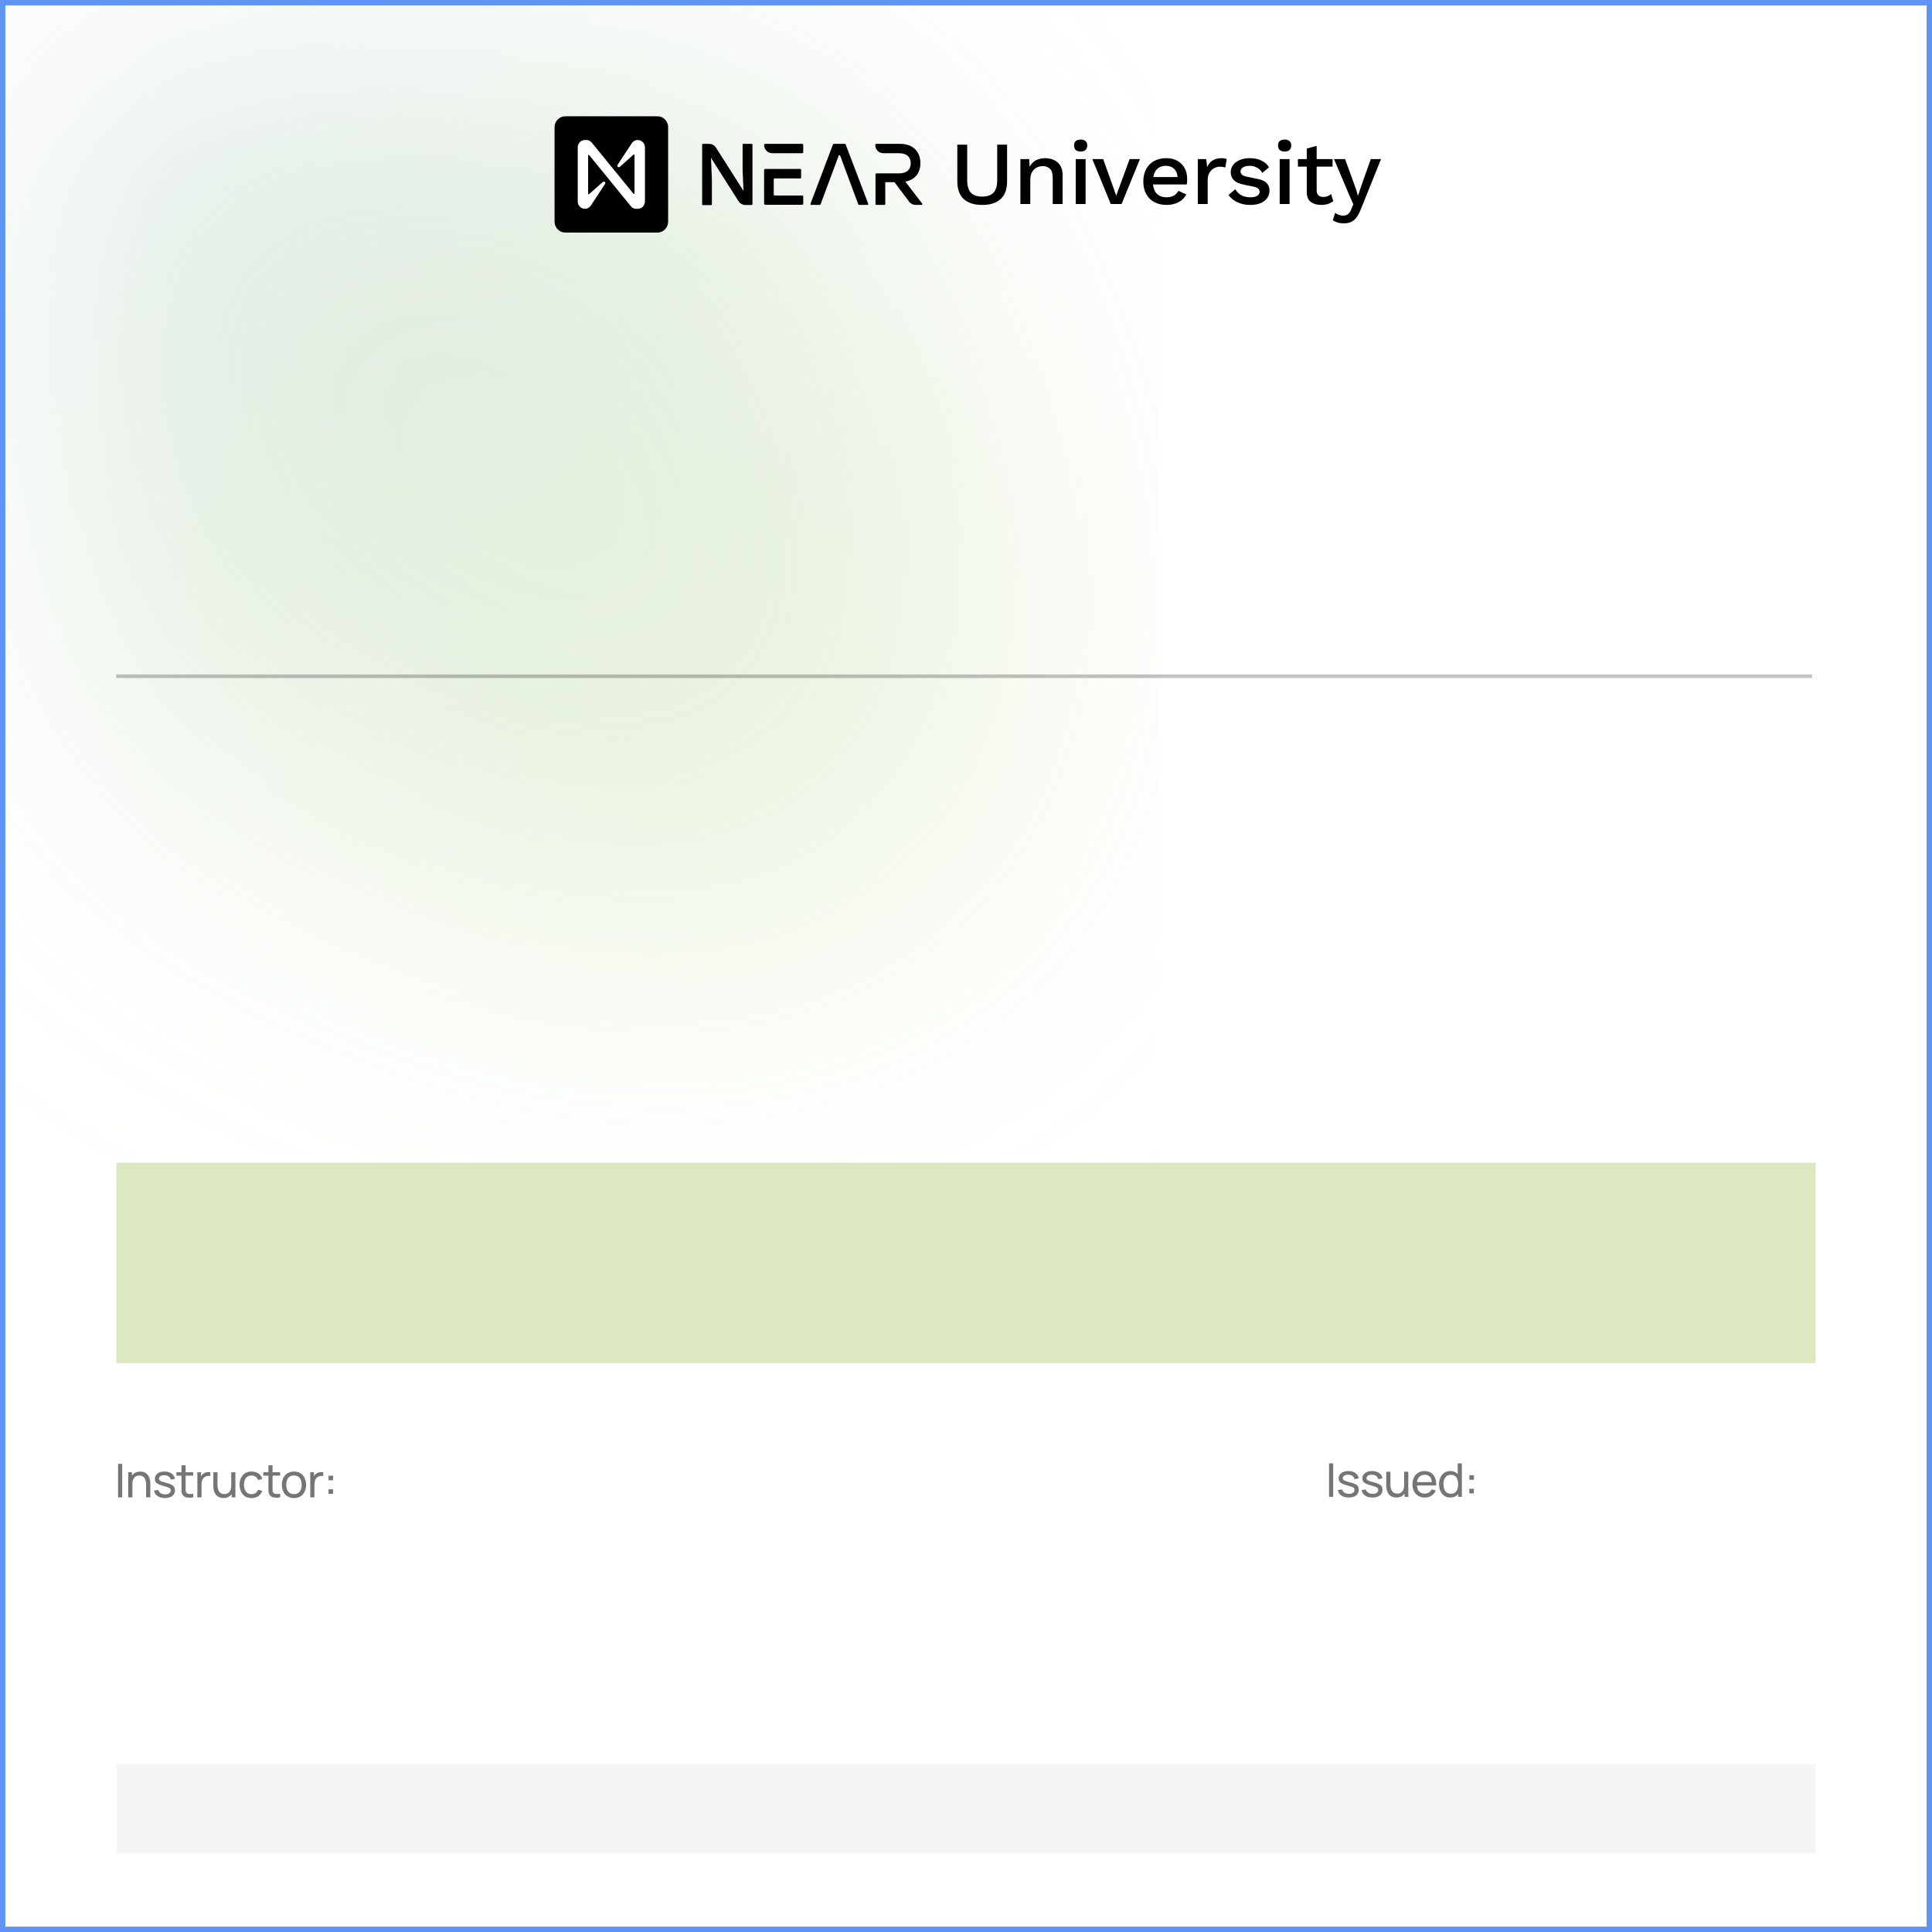
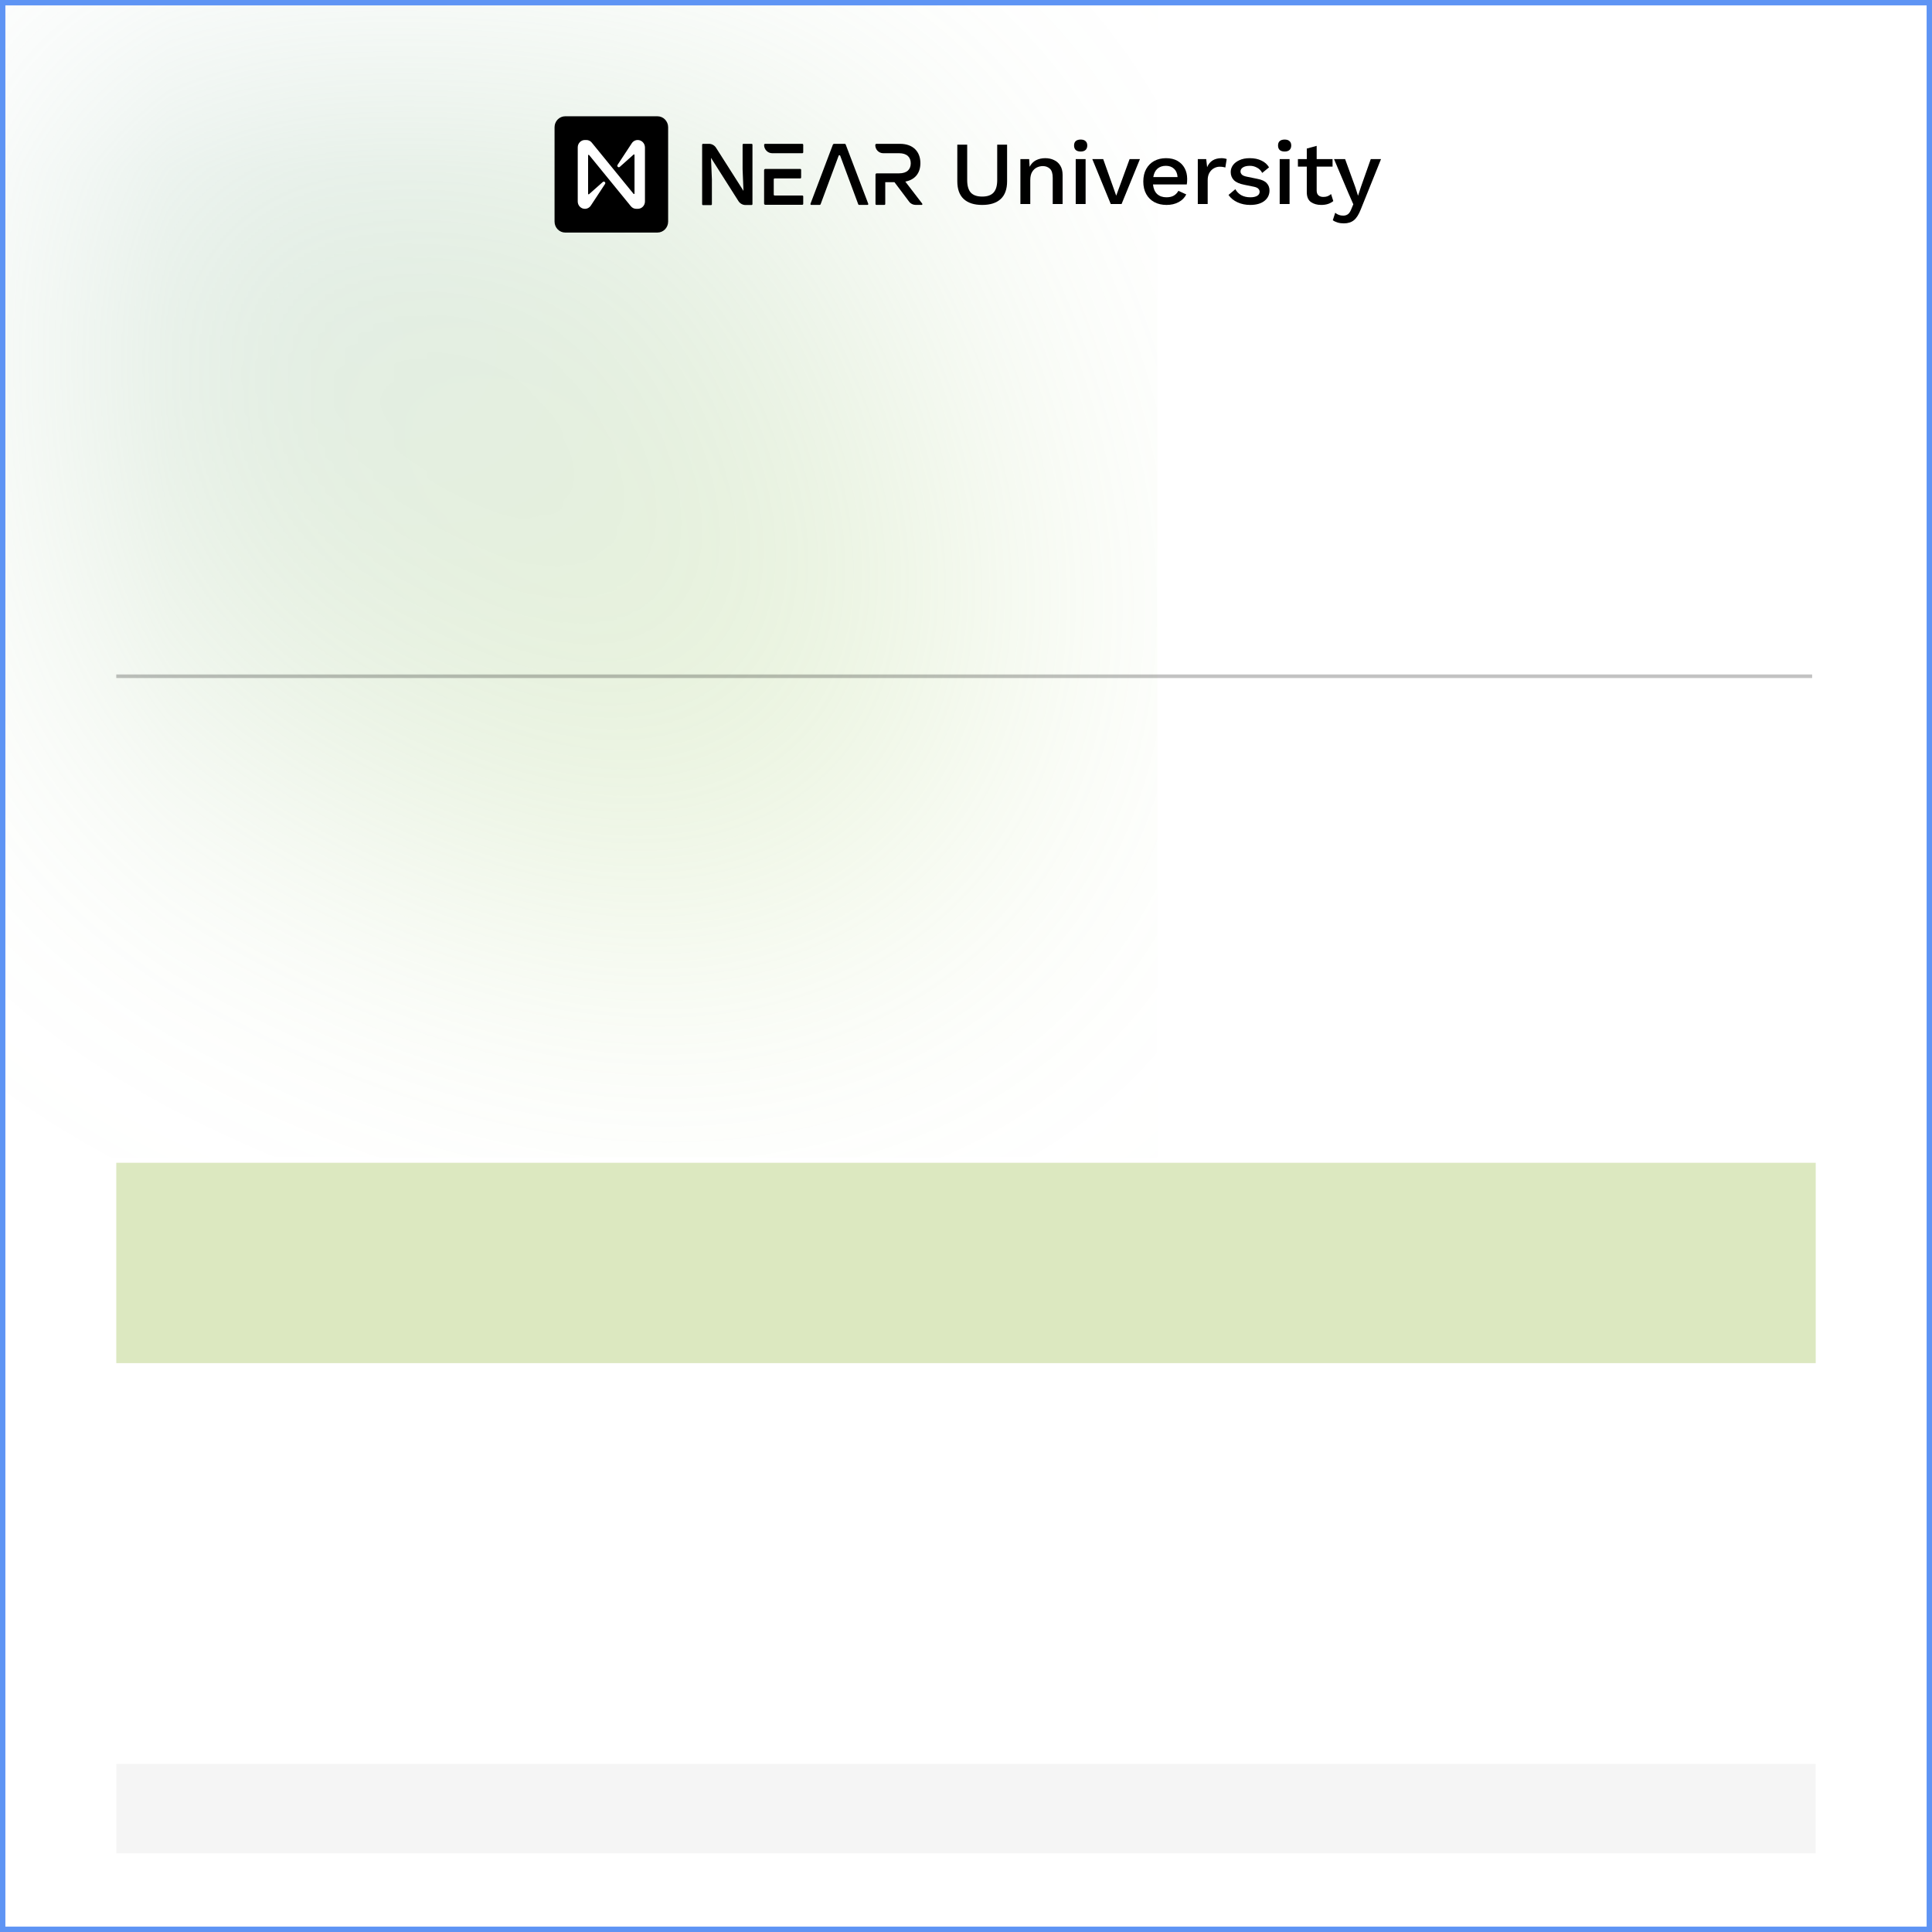
<svg xmlns="http://www.w3.org/2000/svg" width="1080" height="1080" viewBox="0 0 1080 1080" fill="none">
  <rect x="1.5" y="1.5" width="1077" height="1077" fill="white" />
  <mask id="mask0_54_14" style="mask-type:alpha" maskUnits="userSpaceOnUse" x="0" y="0" width="647" height="647">
    <rect width="647" height="647" fill="#C4C4C4" />
  </mask>
  <g mask="url(#mask0_54_14)">
    <g opacity="0.25" filter="url(#filter0_f_54_14)">
      <path d="M-58.283 277.052C-272.03 63.305 -362.994 -192.282 -261.458 -293.819C-159.922 -395.355 95.666 -304.39 309.413 -90.643C523.16 123.104 614.125 378.691 512.588 480.228C411.052 581.764 155.464 490.799 -58.283 277.052Z" fill="url(#paint0_linear_54_14)" />
    </g>
  </g>
  <path d="M310 71.116C310 67.738 312.675 65 315.974 65H367.519C370.818 65 373.493 67.738 373.493 71.116V123.884C373.493 127.262 370.818 130 367.519 130H315.974C312.675 130 310 127.262 310 123.884V71.116Z" fill="black" />
  <path d="M420.631 80.909V114.097C420.631 114.35 420.445 114.603 420.135 114.603H416.727C415.178 114.603 413.691 113.781 412.823 112.453L397.455 88.242L397.951 100.316V114.16C397.951 114.413 397.765 114.666 397.455 114.666H392.994C392.746 114.666 392.498 114.476 392.498 114.16V80.909C392.498 80.656 392.684 80.403 392.994 80.403H396.34C397.889 80.403 399.376 81.225 400.244 82.552L415.612 106.701L415.116 94.627V80.909C415.116 80.656 415.302 80.403 415.612 80.403H420.073C420.445 80.403 420.631 80.593 420.631 80.909Z" fill="black" />
  <path d="M458.211 114.54H453.502C453.192 114.54 452.943 114.223 453.068 113.907L465.586 80.846C465.709 80.593 465.957 80.403 466.205 80.403H472.154C472.463 80.403 472.712 80.593 472.773 80.846L485.353 113.907C485.477 114.223 485.228 114.54 484.919 114.54H480.21C480.023 114.54 479.838 114.413 479.776 114.223L469.675 87.041C469.552 86.662 468.931 86.662 468.807 87.041L458.707 114.223C458.583 114.413 458.397 114.54 458.211 114.54Z" fill="black" />
  <path d="M515.497 113.781L506.077 101.517C511.407 100.506 514.505 96.839 514.505 91.213C514.505 84.765 510.416 80.403 503.103 80.403H489.966C489.595 80.403 489.285 80.719 489.285 81.099C489.285 83.627 491.268 85.65 493.746 85.65H502.607C507.007 85.65 509.114 87.926 509.114 91.276C509.114 94.627 507.069 96.902 502.607 96.902H490.091C489.719 96.902 489.408 97.219 489.408 97.598V114.034C489.408 114.287 489.595 114.54 489.904 114.54H494.366C494.613 114.54 494.862 114.35 494.862 114.034V101.833H500.005L508.184 112.706C509.052 113.907 510.416 114.54 511.903 114.54H515.31C515.559 114.54 515.744 114.097 515.497 113.781Z" fill="black" />
  <path d="M448.515 80.403H427.757C427.385 80.403 427.137 80.656 427.137 81.035C427.137 83.564 429.182 85.65 431.661 85.65H448.515C448.764 85.65 449.011 85.46 449.011 85.144V80.846C448.949 80.593 448.764 80.403 448.515 80.403ZM448.515 109.293H433.024C432.776 109.293 432.528 109.103 432.528 108.787V100.253C432.528 100 432.714 99.747 433.024 99.747H447.338C447.587 99.747 447.834 99.558 447.834 99.241V94.943C447.834 94.69 447.649 94.437 447.338 94.437H427.819C427.447 94.437 427.137 94.753 427.137 95.132V113.781C427.137 114.16 427.447 114.476 427.819 114.476H448.515C448.764 114.476 449.011 114.287 449.011 113.971V109.672C448.949 109.482 448.764 109.293 448.515 109.293Z" fill="black" />
  <path d="M353.07 80.232L345.229 92.157C344.687 92.969 345.729 93.953 346.48 93.269L354.196 86.387C354.404 86.216 354.696 86.344 354.696 86.644V108.144C354.696 108.443 354.321 108.571 354.154 108.357L330.799 79.719C330.048 78.779 328.964 78.266 327.754 78.266H326.92C324.751 78.266 322.958 80.104 322.958 82.369V112.632C322.958 114.897 324.751 116.735 326.962 116.735C328.338 116.735 329.631 116.008 330.382 114.769L338.222 102.843C338.765 102.031 337.722 101.048 336.971 101.732L329.255 108.571C329.047 108.742 328.755 108.614 328.755 108.315V86.857C328.755 86.558 329.13 86.43 329.297 86.644L352.653 115.282C353.404 116.222 354.53 116.735 355.697 116.735H356.531C358.742 116.735 360.535 114.897 360.535 112.632V82.369C360.494 80.104 358.7 78.266 356.49 78.266C355.113 78.266 353.821 78.992 353.07 80.232Z" fill="white" />
  <path d="M562.969 80.88V101.339C562.969 105.73 561.782 109.031 559.407 111.242C557.032 113.454 553.574 114.56 549.031 114.56C544.556 114.56 541.115 113.454 538.706 111.242C536.331 109.031 535.144 105.73 535.144 101.339V80.88H540.667V100.686C540.667 103.836 541.339 106.165 542.681 107.673C544.057 109.148 546.174 109.885 549.031 109.885C551.922 109.885 554.038 109.148 555.38 107.673C556.757 106.165 557.445 103.836 557.445 100.686V80.88H562.969Z" fill="black" />
  <path d="M570.407 114.058V88.923H575.311L575.57 93.246C576.43 91.57 577.617 90.347 579.132 89.576C580.68 88.806 582.401 88.42 584.294 88.42C586.118 88.42 587.753 88.772 589.199 89.476C590.678 90.146 591.849 91.185 592.709 92.593C593.569 93.967 594 95.693 594 97.77V114.058H588.476V99.429C588.476 96.949 587.942 95.24 586.875 94.302C585.843 93.33 584.535 92.844 582.952 92.844C581.816 92.844 580.715 93.095 579.648 93.598C578.581 94.101 577.686 94.939 576.964 96.112C576.275 97.251 575.931 98.776 575.931 100.686V114.058H570.407Z" fill="black" />
  <path d="M604.125 84.701C602.921 84.701 601.991 84.416 601.338 83.846C600.718 83.243 600.408 82.405 600.408 81.332C600.408 80.26 600.718 79.439 601.338 78.869C601.991 78.299 602.921 78.015 604.125 78.015C605.295 78.015 606.19 78.299 606.81 78.869C607.464 79.439 607.791 80.26 607.791 81.332C607.791 82.405 607.464 83.243 606.81 83.846C606.19 84.416 605.295 84.701 604.125 84.701ZM606.861 88.923V114.058H601.338V88.923H606.861Z" fill="black" />
  <path d="M631.456 88.923H637.238L626.965 114.058H620.925L610.6 88.923H616.691L623.97 109.383L631.456 88.923Z" fill="black" />
  <path d="M652.121 114.56C649.54 114.56 647.268 114.041 645.307 113.002C643.379 111.963 641.865 110.472 640.764 108.528C639.662 106.551 639.112 104.205 639.112 101.49C639.112 98.776 639.645 96.447 640.712 94.503C641.813 92.526 643.311 91.018 645.203 89.979C647.131 88.94 649.333 88.42 651.811 88.42C654.324 88.42 656.458 88.923 658.213 89.928C659.968 90.934 661.31 92.308 662.24 94.05C663.169 95.793 663.633 97.77 663.633 99.982C663.633 100.619 663.616 101.205 663.582 101.742C663.547 102.278 663.496 102.73 663.427 103.099H644.532C644.773 105.445 645.548 107.238 646.855 108.478C648.198 109.684 649.919 110.287 652.018 110.287C653.739 110.287 655.133 109.969 656.2 109.332C657.266 108.696 658.11 107.807 658.729 106.668L663.117 108.679C662.222 110.522 660.794 111.963 658.832 113.002C656.905 114.041 654.668 114.56 652.121 114.56ZM651.708 92.693C649.815 92.693 648.249 93.229 647.01 94.302C645.806 95.374 645.031 96.933 644.687 98.977H658.265C658.127 96.966 657.473 95.424 656.303 94.352C655.133 93.246 653.601 92.693 651.708 92.693Z" fill="black" />
  <path d="M669.577 114.058V88.923H674.275L674.791 93.447C676.202 90.096 678.904 88.42 682.896 88.42C683.412 88.42 683.928 88.471 684.445 88.571C684.961 88.638 685.391 88.755 685.735 88.923L684.961 93.648C684.582 93.514 684.152 93.414 683.67 93.347C683.223 93.246 682.603 93.196 681.812 93.196C680.71 93.196 679.644 93.481 678.611 94.05C677.613 94.587 676.77 95.424 676.081 96.564C675.428 97.67 675.101 99.061 675.101 100.736V114.058H669.577Z" fill="black" />
  <path d="M698.872 114.56C696.29 114.56 693.933 114.074 691.799 113.102C689.665 112.131 687.979 110.757 686.74 108.98L690.56 105.763C691.317 107.137 692.401 108.243 693.812 109.081C695.258 109.885 696.979 110.287 698.975 110.287C700.558 110.287 701.814 110.019 702.744 109.483C703.673 108.947 704.137 108.193 704.137 107.221C704.137 106.584 703.914 106.031 703.466 105.562C703.053 105.059 702.244 104.674 701.04 104.406L695.619 103.3C692.866 102.764 690.904 101.892 689.734 100.686C688.564 99.48 687.979 97.972 687.979 96.162C687.979 94.788 688.392 93.514 689.218 92.341C690.078 91.168 691.3 90.23 692.883 89.526C694.466 88.789 696.376 88.42 698.614 88.42C701.16 88.42 703.346 88.873 705.17 89.778C707.028 90.649 708.439 91.906 709.403 93.548L705.583 96.665C704.895 95.324 703.914 94.335 702.64 93.699C701.401 93.028 700.093 92.693 698.717 92.693C697.03 92.693 695.723 92.995 694.793 93.598C693.899 94.168 693.451 94.922 693.451 95.86C693.451 96.497 693.709 97.083 694.225 97.62C694.742 98.122 695.671 98.508 697.013 98.776L702.898 99.982C705.376 100.451 707.114 101.256 708.112 102.395C709.145 103.501 709.661 104.858 709.661 106.467C709.661 108.88 708.698 110.84 706.77 112.348C704.843 113.823 702.21 114.56 698.872 114.56Z" fill="black" />
  <path d="M718.143 84.701C716.938 84.701 716.009 84.416 715.355 83.846C714.736 83.243 714.426 82.405 714.426 81.332C714.426 80.26 714.736 79.439 715.355 78.869C716.009 78.299 716.938 78.015 718.143 78.015C719.313 78.015 720.208 78.299 720.827 78.869C721.481 79.439 721.808 80.26 721.808 81.332C721.808 82.405 721.481 83.243 720.827 83.846C720.208 84.416 719.313 84.701 718.143 84.701ZM720.879 88.923V114.058H715.355V88.923H720.879Z" fill="black" />
  <path d="M744.906 88.923V93.146H736.026V106.517C736.026 107.724 736.371 108.628 737.059 109.232C737.747 109.801 738.642 110.086 739.743 110.086C740.707 110.086 741.516 109.952 742.17 109.684C742.858 109.383 743.495 108.98 744.08 108.478L745.319 112.399C744.527 113.069 743.546 113.605 742.376 114.007C741.241 114.376 739.967 114.56 738.556 114.56C736.285 114.56 734.374 114.024 732.826 112.952C731.277 111.846 730.503 110.003 730.503 107.422V93.146H725.547V88.923H730.503V83.042L736.026 81.534V88.923H744.906Z" fill="black" />
  <path d="M772 88.923L760.694 117.023C759.558 119.939 758.268 121.967 756.822 123.106C755.377 124.279 753.518 124.865 751.247 124.865C749.973 124.865 748.82 124.715 747.788 124.413C746.756 124.111 745.843 123.676 745.052 123.106L746.394 118.934C747.633 120.006 749.13 120.542 750.885 120.542C751.815 120.542 752.641 120.308 753.363 119.838C754.121 119.369 754.792 118.397 755.377 116.923L756.513 114.208L753.776 107.975L745.723 88.923H751.918L757.648 104.708L759.145 109.433L760.849 104.255L766.27 88.923H772Z" fill="black" />
  <rect x="65" y="986.031" width="950" height="50" fill="#F5F5F5" />
-   <path d="M742.948 836.751V818.031H745.262V836.751H742.948Z" fill="#757575" />
-   <path d="M753.947 837.128C752.274 837.128 750.901 836.764 749.826 836.036C748.76 835.3 748.106 834.273 747.863 832.955L750.229 832.578C750.42 833.341 750.857 833.948 751.542 834.398C752.227 834.84 753.076 835.061 754.09 835.061C755.052 835.061 755.806 834.862 756.352 834.463C756.898 834.065 757.171 833.523 757.171 832.838C757.171 832.44 757.08 832.119 756.898 831.876C756.716 831.625 756.339 831.391 755.767 831.174C755.204 830.958 754.35 830.698 753.206 830.394C751.967 830.065 750.992 829.723 750.281 829.367C749.57 829.012 749.063 828.6 748.76 828.132C748.457 827.664 748.305 827.097 748.305 826.429C748.305 825.606 748.53 824.887 748.981 824.271C749.432 823.647 750.06 823.166 750.866 822.828C751.681 822.49 752.625 822.321 753.7 822.321C754.766 822.321 755.719 822.49 756.56 822.828C757.401 823.166 758.077 823.647 758.588 824.271C759.108 824.887 759.416 825.606 759.511 826.429L757.145 826.858C757.032 826.104 756.668 825.511 756.053 825.077C755.446 824.644 754.662 824.414 753.7 824.388C752.79 824.354 752.049 824.514 751.477 824.869C750.914 825.225 750.632 825.706 750.632 826.312C750.632 826.65 750.736 826.941 750.944 827.183C751.161 827.426 751.555 827.656 752.127 827.872C752.708 828.089 753.548 828.336 754.649 828.613C755.888 828.925 756.863 829.268 757.574 829.64C758.293 830.004 758.805 830.438 759.108 830.94C759.411 831.434 759.563 832.045 759.563 832.773C759.563 834.125 759.065 835.191 758.068 835.971C757.071 836.743 755.698 837.128 753.947 837.128Z" fill="#757575" />
-   <path d="M767.214 837.128C765.541 837.128 764.168 836.764 763.093 836.036C762.027 835.3 761.373 834.273 761.13 832.955L763.496 832.578C763.687 833.341 764.124 833.948 764.809 834.398C765.494 834.84 766.343 835.061 767.357 835.061C768.319 835.061 769.073 834.862 769.619 834.463C770.165 834.065 770.438 833.523 770.438 832.838C770.438 832.44 770.347 832.119 770.165 831.876C769.983 831.625 769.606 831.391 769.034 831.174C768.471 830.958 767.617 830.698 766.473 830.394C765.234 830.065 764.259 829.723 763.548 829.367C762.837 829.012 762.33 828.6 762.027 828.132C761.724 827.664 761.572 827.097 761.572 826.429C761.572 825.606 761.797 824.887 762.248 824.271C762.699 823.647 763.327 823.166 764.133 822.828C764.948 822.49 765.892 822.321 766.967 822.321C768.033 822.321 768.986 822.49 769.827 822.828C770.668 823.166 771.344 823.647 771.855 824.271C772.375 824.887 772.683 825.606 772.778 826.429L770.412 826.858C770.299 826.104 769.935 825.511 769.32 825.077C768.713 824.644 767.929 824.414 766.967 824.388C766.057 824.354 765.316 824.514 764.744 824.869C764.181 825.225 763.899 825.706 763.899 826.312C763.899 826.65 764.003 826.941 764.211 827.183C764.428 827.426 764.822 827.656 765.394 827.872C765.975 828.089 766.815 828.336 767.916 828.613C769.155 828.925 770.13 829.268 770.841 829.64C771.56 830.004 772.072 830.438 772.375 830.94C772.678 831.434 772.83 832.045 772.83 832.773C772.83 834.125 772.332 835.191 771.335 835.971C770.338 836.743 768.965 837.128 767.214 837.128Z" fill="#757575" />
-   <path d="M780.507 837.115C779.606 837.115 778.83 836.972 778.18 836.686C777.539 836.4 777.006 836.019 776.581 835.542C776.156 835.066 775.823 834.537 775.58 833.956C775.337 833.376 775.164 832.782 775.06 832.175C774.965 831.569 774.917 831.001 774.917 830.472V822.711H777.257V829.744C777.257 830.403 777.318 831.04 777.439 831.655C777.56 832.271 777.764 832.825 778.05 833.319C778.345 833.813 778.735 834.203 779.22 834.489C779.714 834.775 780.329 834.918 781.066 834.918C781.647 834.918 782.175 834.819 782.652 834.619C783.129 834.42 783.536 834.125 783.874 833.735C784.212 833.337 784.472 832.834 784.654 832.227C784.836 831.621 784.927 830.914 784.927 830.108L786.448 830.576C786.448 831.928 786.201 833.094 785.707 834.073C785.222 835.053 784.533 835.807 783.64 836.335C782.756 836.855 781.712 837.115 780.507 837.115ZM785.187 836.751V832.994H784.927V822.711H787.254V836.751H785.187Z" fill="#757575" />
-   <path d="M796.458 837.141C795.08 837.141 793.875 836.838 792.844 836.231C791.821 835.616 791.024 834.762 790.452 833.67C789.88 832.57 789.594 831.287 789.594 829.822C789.594 828.288 789.876 826.962 790.439 825.844C791.002 824.718 791.787 823.851 792.792 823.244C793.806 822.629 794.993 822.321 796.354 822.321C797.767 822.321 798.967 822.646 799.955 823.296C800.952 823.946 801.697 824.874 802.191 826.078C802.694 827.283 802.91 828.717 802.841 830.381H800.501V829.549C800.475 827.825 800.124 826.538 799.448 825.688C798.772 824.83 797.767 824.401 796.432 824.401C795.002 824.401 793.914 824.861 793.169 825.779C792.424 826.698 792.051 828.015 792.051 829.731C792.051 831.387 792.424 832.669 793.169 833.579C793.914 834.489 794.976 834.944 796.354 834.944C797.281 834.944 798.087 834.732 798.772 834.307C799.457 833.883 799.994 833.272 800.384 832.474L802.607 833.241C802.061 834.481 801.238 835.443 800.137 836.127C799.045 836.803 797.819 837.141 796.458 837.141ZM791.271 830.381V828.522H801.645V830.381H791.271Z" fill="#757575" />
-   <path d="M810.727 837.141C809.419 837.141 808.296 836.816 807.36 836.166C806.424 835.508 805.701 834.619 805.189 833.501C804.687 832.383 804.435 831.122 804.435 829.718C804.435 828.314 804.687 827.053 805.189 825.935C805.701 824.817 806.424 823.938 807.36 823.296C808.296 822.646 809.414 822.321 810.714 822.321C812.04 822.321 813.154 822.642 814.055 823.283C814.957 823.925 815.637 824.804 816.096 825.922C816.564 827.04 816.798 828.306 816.798 829.718C816.798 831.114 816.564 832.375 816.096 833.501C815.637 834.619 814.957 835.508 814.055 836.166C813.154 836.816 812.045 837.141 810.727 837.141ZM811.013 835.022C811.958 835.022 812.734 834.797 813.34 834.346C813.947 833.887 814.393 833.259 814.679 832.461C814.974 831.655 815.121 830.741 815.121 829.718C815.121 828.678 814.974 827.764 814.679 826.975C814.393 826.178 813.951 825.558 813.353 825.116C812.755 824.666 811.997 824.44 811.078 824.44C810.125 824.44 809.336 824.674 808.712 825.142C808.097 825.61 807.638 826.243 807.334 827.04C807.04 827.838 806.892 828.73 806.892 829.718C806.892 830.715 807.044 831.616 807.347 832.422C807.651 833.22 808.106 833.852 808.712 834.32C809.328 834.788 810.095 835.022 811.013 835.022ZM815.121 836.751V826.416H814.861V818.031H817.188V836.751H815.121Z" fill="#757575" />
-   <path d="M821.35 834.801V832.253H823.898V834.801H821.35ZM821.363 827.209V824.661H823.911V827.209H821.363Z" fill="#757575" />
-   <path d="M66 837.031V818.311H68.314V837.031H66Z" fill="#757575" />
-   <path d="M81.692 837.031V829.998C81.692 829.331 81.631 828.69 81.51 828.074C81.397 827.459 81.193 826.909 80.899 826.423C80.613 825.929 80.223 825.539 79.729 825.253C79.243 824.967 78.628 824.824 77.883 824.824C77.302 824.824 76.773 824.924 76.297 825.123C75.829 825.314 75.426 825.609 75.088 826.007C74.75 826.406 74.485 826.909 74.295 827.515C74.113 828.113 74.022 828.82 74.022 829.634L72.501 829.166C72.501 827.806 72.743 826.64 73.229 825.669C73.723 824.69 74.412 823.94 75.296 823.42C76.188 822.892 77.237 822.627 78.442 822.627C79.352 822.627 80.127 822.77 80.769 823.056C81.41 823.342 81.943 823.724 82.368 824.2C82.792 824.668 83.126 825.197 83.369 825.786C83.611 826.367 83.78 826.961 83.876 827.567C83.98 828.165 84.032 828.733 84.032 829.27V837.031H81.692ZM71.682 837.031V822.991H73.762V826.748H74.022V837.031H71.682Z" fill="#757575" />
-   <path d="M92.195 837.408C90.523 837.408 89.149 837.044 88.074 836.316C87.008 835.58 86.354 834.553 86.111 833.235L88.477 832.858C88.668 833.621 89.106 834.228 89.79 834.678C90.475 835.12 91.324 835.341 92.338 835.341C93.3 835.341 94.054 835.142 94.6 834.743C95.146 834.345 95.419 833.803 95.419 833.118C95.419 832.72 95.328 832.399 95.146 832.156C94.964 831.905 94.587 831.671 94.015 831.454C93.452 831.238 92.598 830.978 91.454 830.674C90.215 830.345 89.24 830.003 88.529 829.647C87.819 829.292 87.312 828.88 87.008 828.412C86.705 827.944 86.553 827.377 86.553 826.709C86.553 825.886 86.779 825.167 87.229 824.551C87.68 823.927 88.308 823.446 89.114 823.108C89.929 822.77 90.874 822.601 91.948 822.601C93.014 822.601 93.968 822.77 94.808 823.108C95.649 823.446 96.325 823.927 96.836 824.551C97.356 825.167 97.664 825.886 97.759 826.709L95.393 827.138C95.281 826.384 94.917 825.791 94.301 825.357C93.695 824.924 92.91 824.694 91.948 824.668C91.038 824.634 90.297 824.794 89.725 825.149C89.162 825.505 88.88 825.986 88.88 826.592C88.88 826.93 88.984 827.221 89.192 827.463C89.409 827.706 89.803 827.936 90.375 828.152C90.956 828.369 91.797 828.616 92.897 828.893C94.137 829.205 95.112 829.548 95.822 829.92C96.542 830.284 97.053 830.718 97.356 831.22C97.66 831.714 97.811 832.325 97.811 833.053C97.811 834.405 97.313 835.471 96.316 836.251C95.32 837.023 93.946 837.408 92.195 837.408Z" fill="#757575" />
-   <path d="M107.998 837.031C107.166 837.196 106.342 837.261 105.528 837.226C104.722 837.2 104.002 837.04 103.37 836.745C102.737 836.442 102.256 835.974 101.927 835.341C101.649 834.787 101.498 834.228 101.472 833.664C101.454 833.092 101.446 832.447 101.446 831.727V819.091H103.76V831.623C103.76 832.195 103.764 832.685 103.773 833.092C103.79 833.5 103.881 833.851 104.046 834.145C104.358 834.7 104.852 835.025 105.528 835.12C106.212 835.216 107.036 835.19 107.998 835.042V837.031ZM98.599 824.902V822.991H107.998V824.902H98.599Z" fill="#757575" />
-   <path d="M110.328 837.031V822.991H112.395V826.384L112.057 825.942C112.222 825.509 112.434 825.11 112.694 824.746C112.963 824.382 113.262 824.083 113.591 823.849C113.955 823.555 114.367 823.329 114.826 823.173C115.285 823.017 115.753 822.926 116.23 822.9C116.707 822.866 117.153 822.896 117.569 822.991V825.162C117.084 825.032 116.551 824.998 115.97 825.058C115.389 825.119 114.852 825.331 114.358 825.695C113.907 826.016 113.556 826.406 113.305 826.865C113.062 827.325 112.893 827.823 112.798 828.36C112.703 828.889 112.655 829.431 112.655 829.985V837.031H110.328Z" fill="#757575" />
-   <path d="M124.837 837.395C123.936 837.395 123.16 837.252 122.51 836.966C121.869 836.68 121.336 836.299 120.911 835.822C120.487 835.346 120.153 834.817 119.91 834.236C119.668 833.656 119.494 833.062 119.39 832.455C119.295 831.849 119.247 831.281 119.247 830.752V822.991H121.587V830.024C121.587 830.683 121.648 831.32 121.769 831.935C121.891 832.551 122.094 833.105 122.38 833.599C122.675 834.093 123.065 834.483 123.55 834.769C124.044 835.055 124.66 835.198 125.396 835.198C125.977 835.198 126.506 835.099 126.982 834.899C127.459 834.7 127.866 834.405 128.204 834.015C128.542 833.617 128.802 833.114 128.984 832.507C129.166 831.901 129.257 831.194 129.257 830.388L130.778 830.856C130.778 832.208 130.531 833.374 130.037 834.353C129.552 835.333 128.863 836.087 127.97 836.615C127.086 837.135 126.042 837.395 124.837 837.395ZM129.517 837.031V833.274H129.257V822.991H131.584V837.031H129.517Z" fill="#757575" />
-   <path d="M140.619 837.421C139.198 837.421 137.989 837.105 136.992 836.472C136.004 835.831 135.25 834.951 134.73 833.833C134.21 832.715 133.941 831.441 133.924 830.011C133.941 828.547 134.214 827.26 134.743 826.15C135.28 825.032 136.047 824.161 137.044 823.537C138.041 822.913 139.241 822.601 140.645 822.601C142.127 822.601 143.401 822.965 144.467 823.693C145.542 824.421 146.261 825.418 146.625 826.683L144.337 827.372C144.042 826.558 143.561 825.925 142.894 825.474C142.235 825.024 141.477 824.798 140.619 824.798C139.657 824.798 138.864 825.024 138.24 825.474C137.616 825.916 137.152 826.532 136.849 827.32C136.546 828.1 136.39 828.997 136.381 830.011C136.398 831.571 136.758 832.832 137.46 833.794C138.171 834.748 139.224 835.224 140.619 835.224C141.538 835.224 142.3 835.016 142.907 834.6C143.514 834.176 143.973 833.565 144.285 832.767L146.625 833.378C146.14 834.687 145.381 835.688 144.35 836.381C143.319 837.075 142.075 837.421 140.619 837.421Z" fill="#757575" />
-   <path d="M156.597 837.031C155.765 837.196 154.942 837.261 154.127 837.226C153.321 837.2 152.602 837.04 151.969 836.745C151.337 836.442 150.856 835.974 150.526 835.341C150.249 834.787 150.097 834.228 150.071 833.664C150.054 833.092 150.045 832.447 150.045 831.727V819.091H152.359V831.623C152.359 832.195 152.364 832.685 152.372 833.092C152.39 833.5 152.481 833.851 152.645 834.145C152.957 834.7 153.451 835.025 154.127 835.12C154.812 835.216 155.635 835.19 156.597 835.042V837.031ZM147.198 824.902V822.991H156.597V824.902H147.198Z" fill="#757575" />
-   <path d="M164.324 837.421C162.928 837.421 161.724 837.105 160.71 836.472C159.704 835.84 158.929 834.964 158.383 833.846C157.837 832.728 157.564 831.446 157.564 829.998C157.564 828.525 157.841 827.234 158.396 826.124C158.95 825.015 159.735 824.153 160.749 823.537C161.763 822.913 162.954 822.601 164.324 822.601C165.728 822.601 166.937 822.918 167.951 823.55C168.965 824.174 169.74 825.045 170.278 826.163C170.824 827.273 171.097 828.551 171.097 829.998C171.097 831.463 170.824 832.754 170.278 833.872C169.732 834.982 168.952 835.853 167.938 836.485C166.924 837.109 165.719 837.421 164.324 837.421ZM164.324 835.224C165.78 835.224 166.863 834.739 167.574 833.768C168.284 832.798 168.64 831.541 168.64 829.998C168.64 828.412 168.28 827.151 167.561 826.215C166.841 825.271 165.762 824.798 164.324 824.798C163.344 824.798 162.538 825.019 161.906 825.461C161.273 825.903 160.801 826.514 160.489 827.294C160.177 828.074 160.021 828.976 160.021 829.998C160.021 831.576 160.385 832.841 161.113 833.794C161.841 834.748 162.911 835.224 164.324 835.224Z" fill="#757575" />
-   <path d="M173.439 837.031V822.991H175.506V826.384L175.168 825.942C175.333 825.509 175.545 825.11 175.805 824.746C176.074 824.382 176.373 824.083 176.702 823.849C177.066 823.555 177.478 823.329 177.937 823.173C178.396 823.017 178.864 822.926 179.341 822.9C179.818 822.866 180.264 822.896 180.68 822.991V825.162C180.195 825.032 179.662 824.998 179.081 825.058C178.5 825.119 177.963 825.331 177.469 825.695C177.018 826.016 176.667 826.406 176.416 826.865C176.173 827.325 176.004 827.823 175.909 828.36C175.814 828.889 175.766 829.431 175.766 829.985V837.031H173.439Z" fill="#757575" />
-   <path d="M183.658 835.081V832.533H186.206V835.081H183.658ZM183.671 827.489V824.941H186.219V827.489H183.671Z" fill="#757575" />
  <line x1="65" y1="378.031" x2="1013" y2="378.031" stroke="black" stroke-opacity="0.24" stroke-width="2" />
  <rect x="65" y="650" width="950" height="112" fill="#DCE8C0" />
  <rect x="1.5" y="1.5" width="1077" height="1077" stroke="#5E94F4" stroke-width="3" />
  <defs>
    <filter id="filter0_f_54_14" x="-503.006" y="-535.366" width="1257.14" height="1257.14" filterUnits="userSpaceOnUse" color-interpolation-filters="sRGB">
      <feFlood flood-opacity="0" result="BackgroundImageFix" />
      <feBlend mode="normal" in="SourceGraphic" in2="BackgroundImageFix" result="shape" />
      <feGaussianBlur stdDeviation="100" result="effect1_foregroundBlur_54_14" />
    </filter>
    <linearGradient id="paint0_linear_54_14" x1="-254.999" y1="-430.548" x2="445.986" y2="593.257" gradientUnits="userSpaceOnUse">
      <stop stop-color="#6491ED" />
      <stop offset="1" stop-color="#A6D350" />
    </linearGradient>
  </defs>
</svg>
